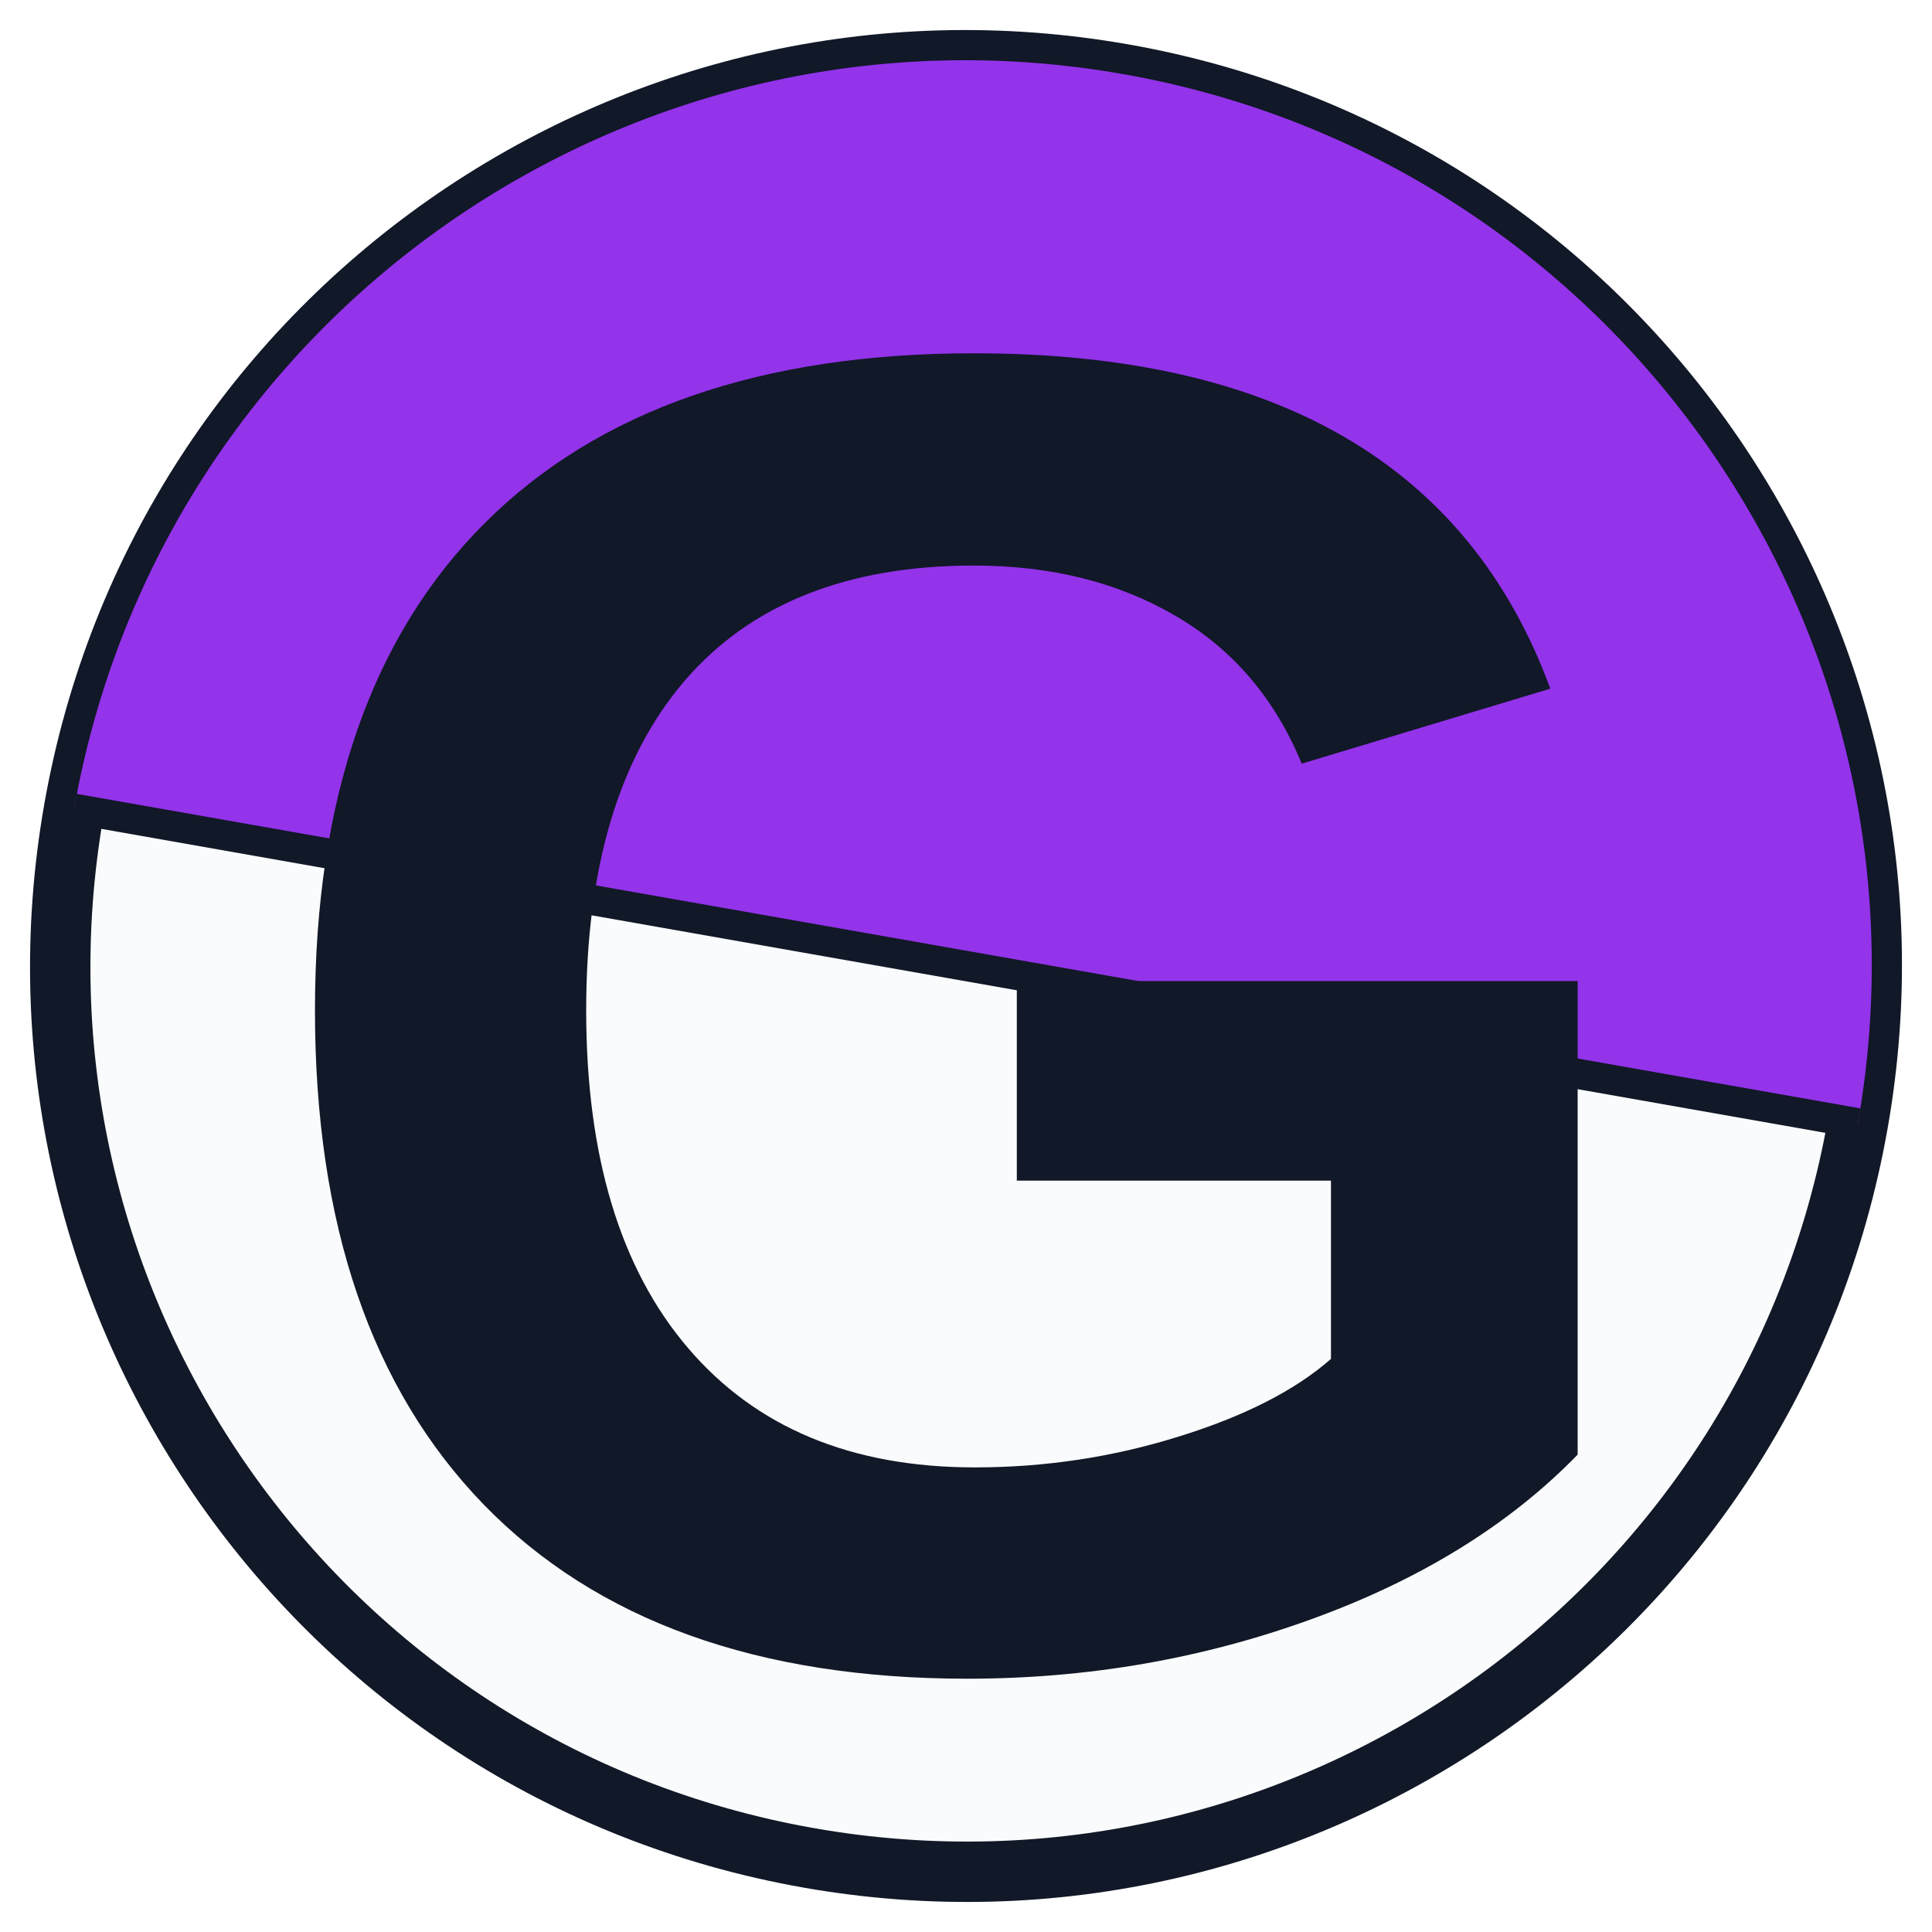
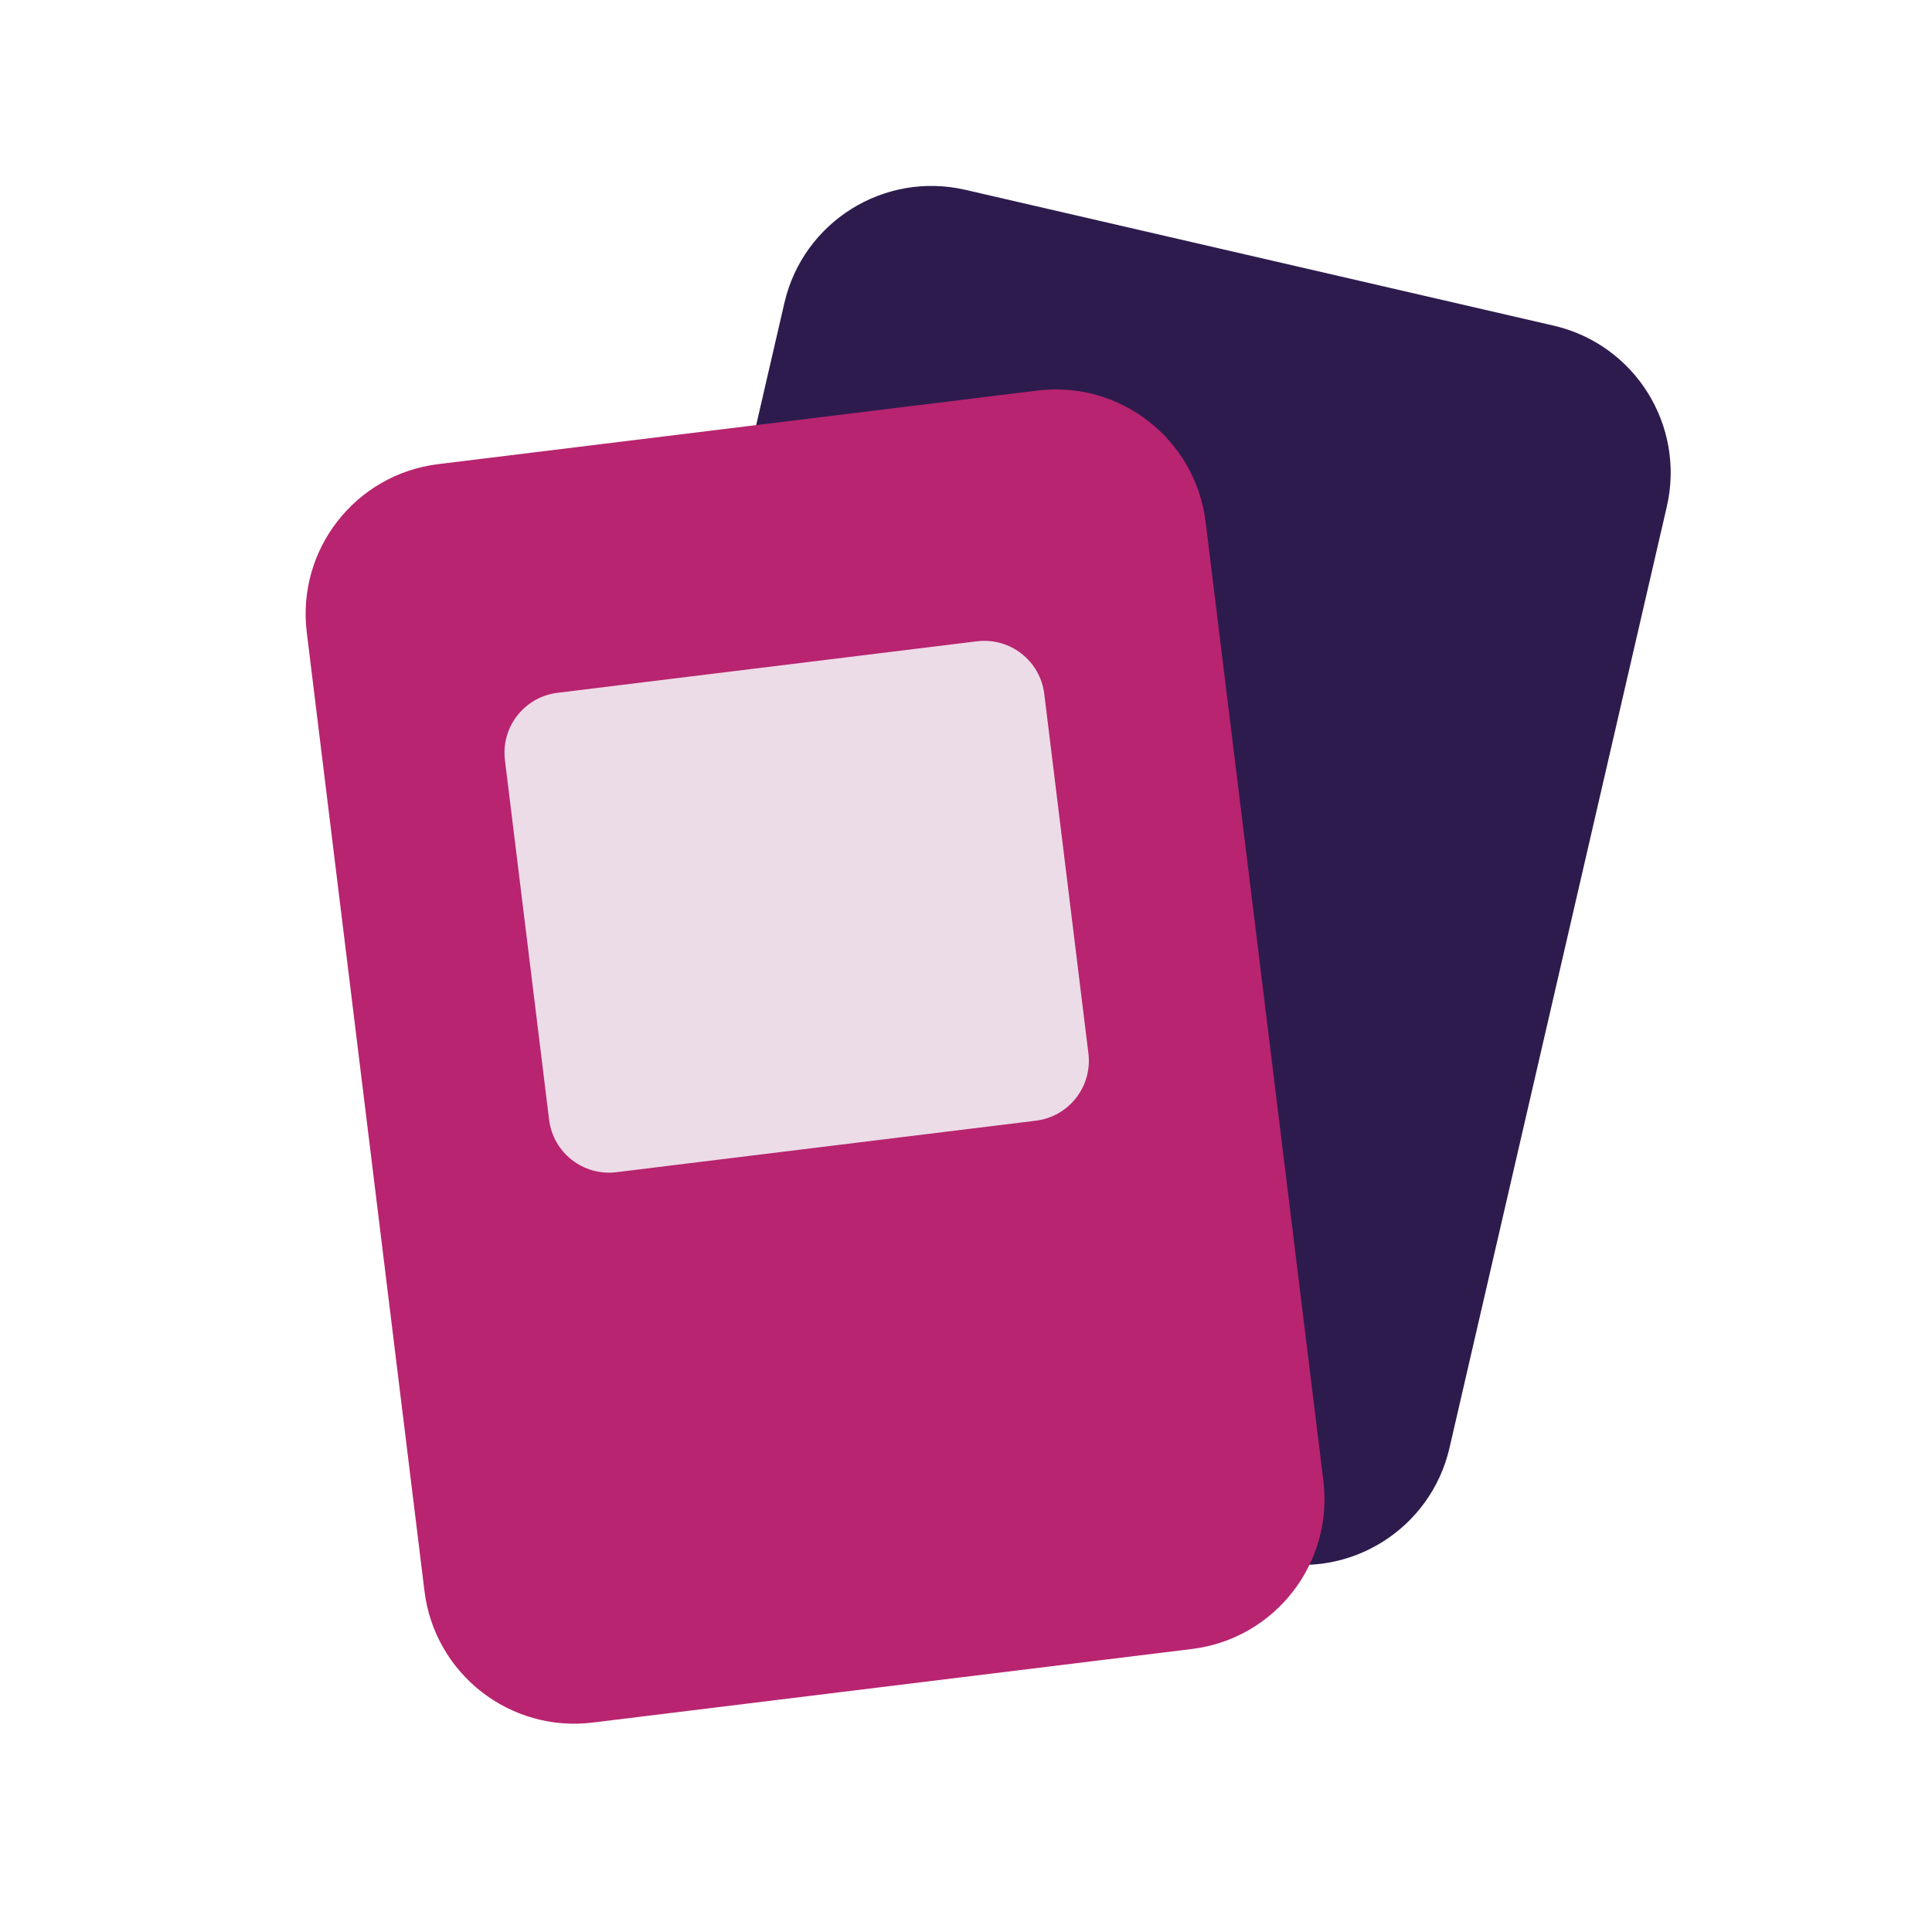
- <svg xmlns="http://www.w3.org/2000/svg" viewBox="0 0 64 64">
-   <g transform="rotate(10, 32, 32)">
-     <circle cx="32" cy="32" r="30" fill="#FAFBFC" stroke="#111827" stroke-width="2" />
-     <path d="M32 2 A30 30 0 0 1 62 32 L2 32 A30 30 0 0 1 32 2" fill="#9333EA" />
-     <rect x="2" y="31.5" width="60" height="1" fill="#111827" />
-   </g>
-   <text x="32" y="55" text-anchor="middle" font-family="Arial Black, Arial, sans-serif" font-size="62" font-weight="800" fill="#111827">G</text>
+ <svg xmlns="http://www.w3.org/2000/svg" viewBox="0 0 32 32">
+   <style>
+     .back { fill: #2d1b4e; }
+     .front { fill: #b8246f; }
+     .window { fill: #f2f0f5; }
+     @media (prefers-color-scheme: dark) {
+       .back { fill: #a597c2; }
+       .front { fill: #ff6fb0; }
+       .window { fill: #15101e; }
+     }
+   </style>
+   <rect class="back" x="11" y="4" width="15" height="21" rx="2.5" transform="rotate(13 18.5 14.5)" />
+   <rect class="front" x="6" y="7" width="15" height="21" rx="2.5" transform="rotate(-7 13.5 17.5)" />
+   <rect class="window" x="9" y="11" width="9" height="8" rx="1" transform="rotate(-7 13.5 17.5)" opacity="0.9" />
</svg>
